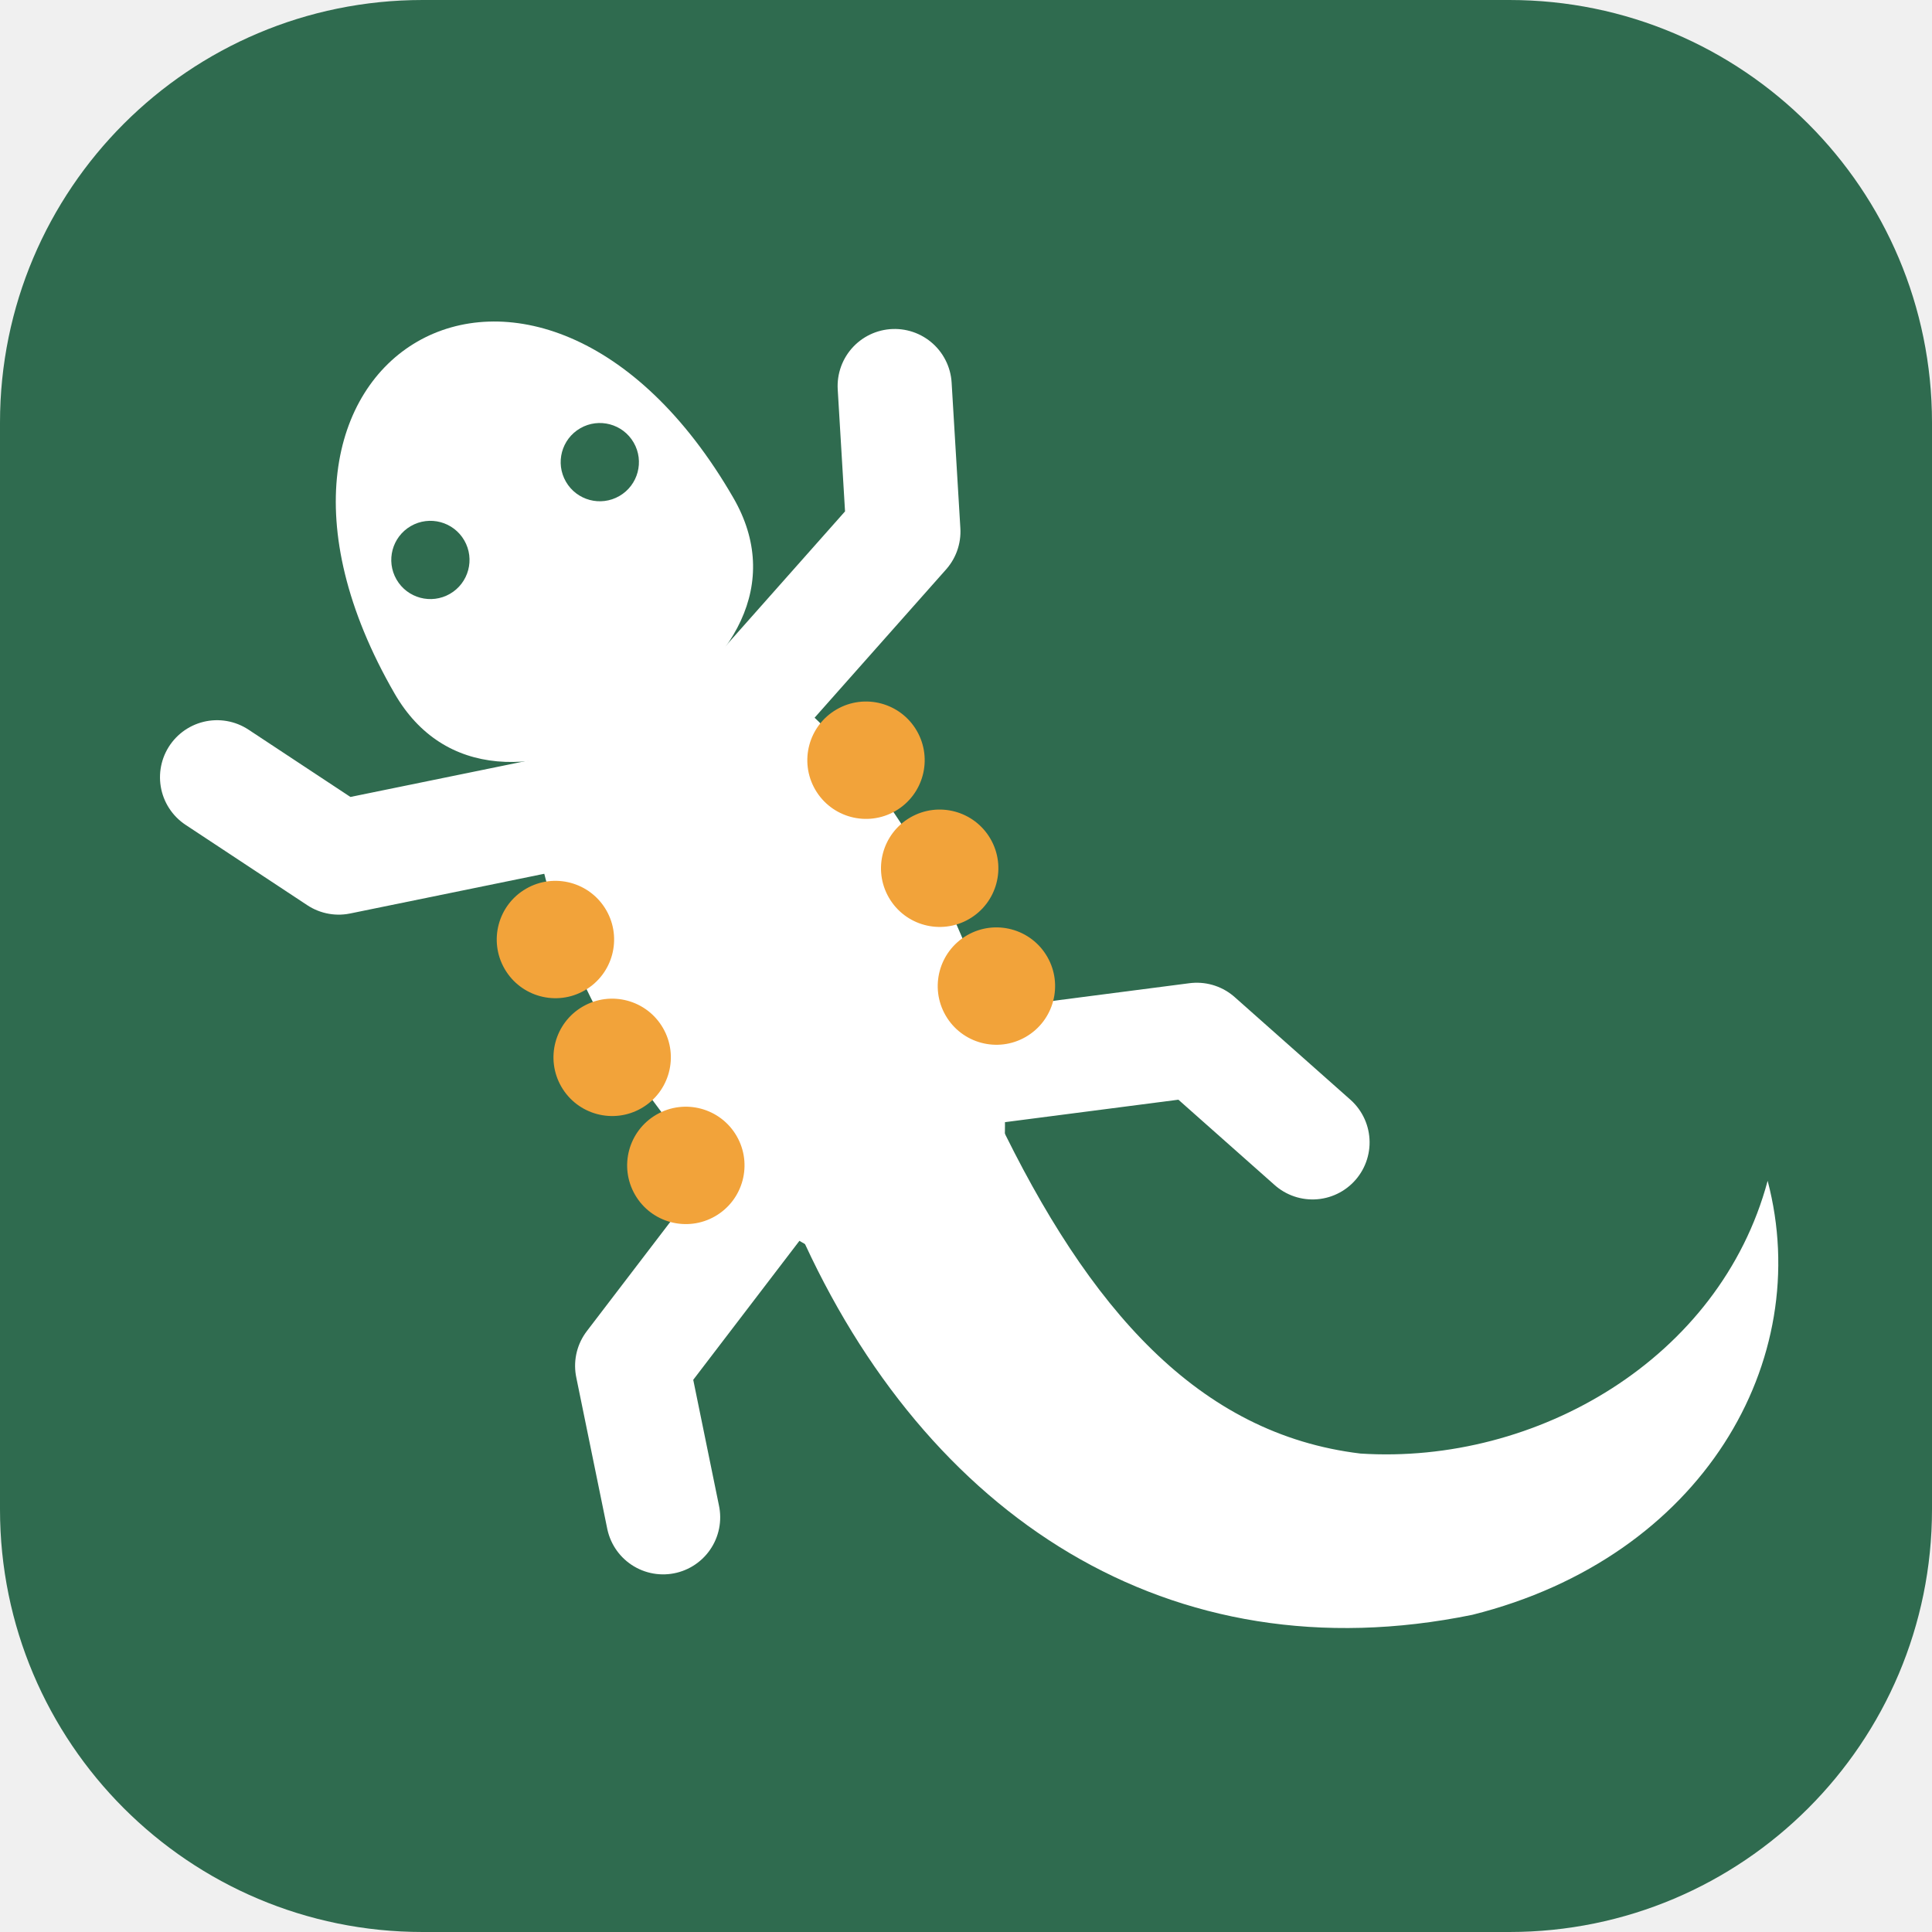
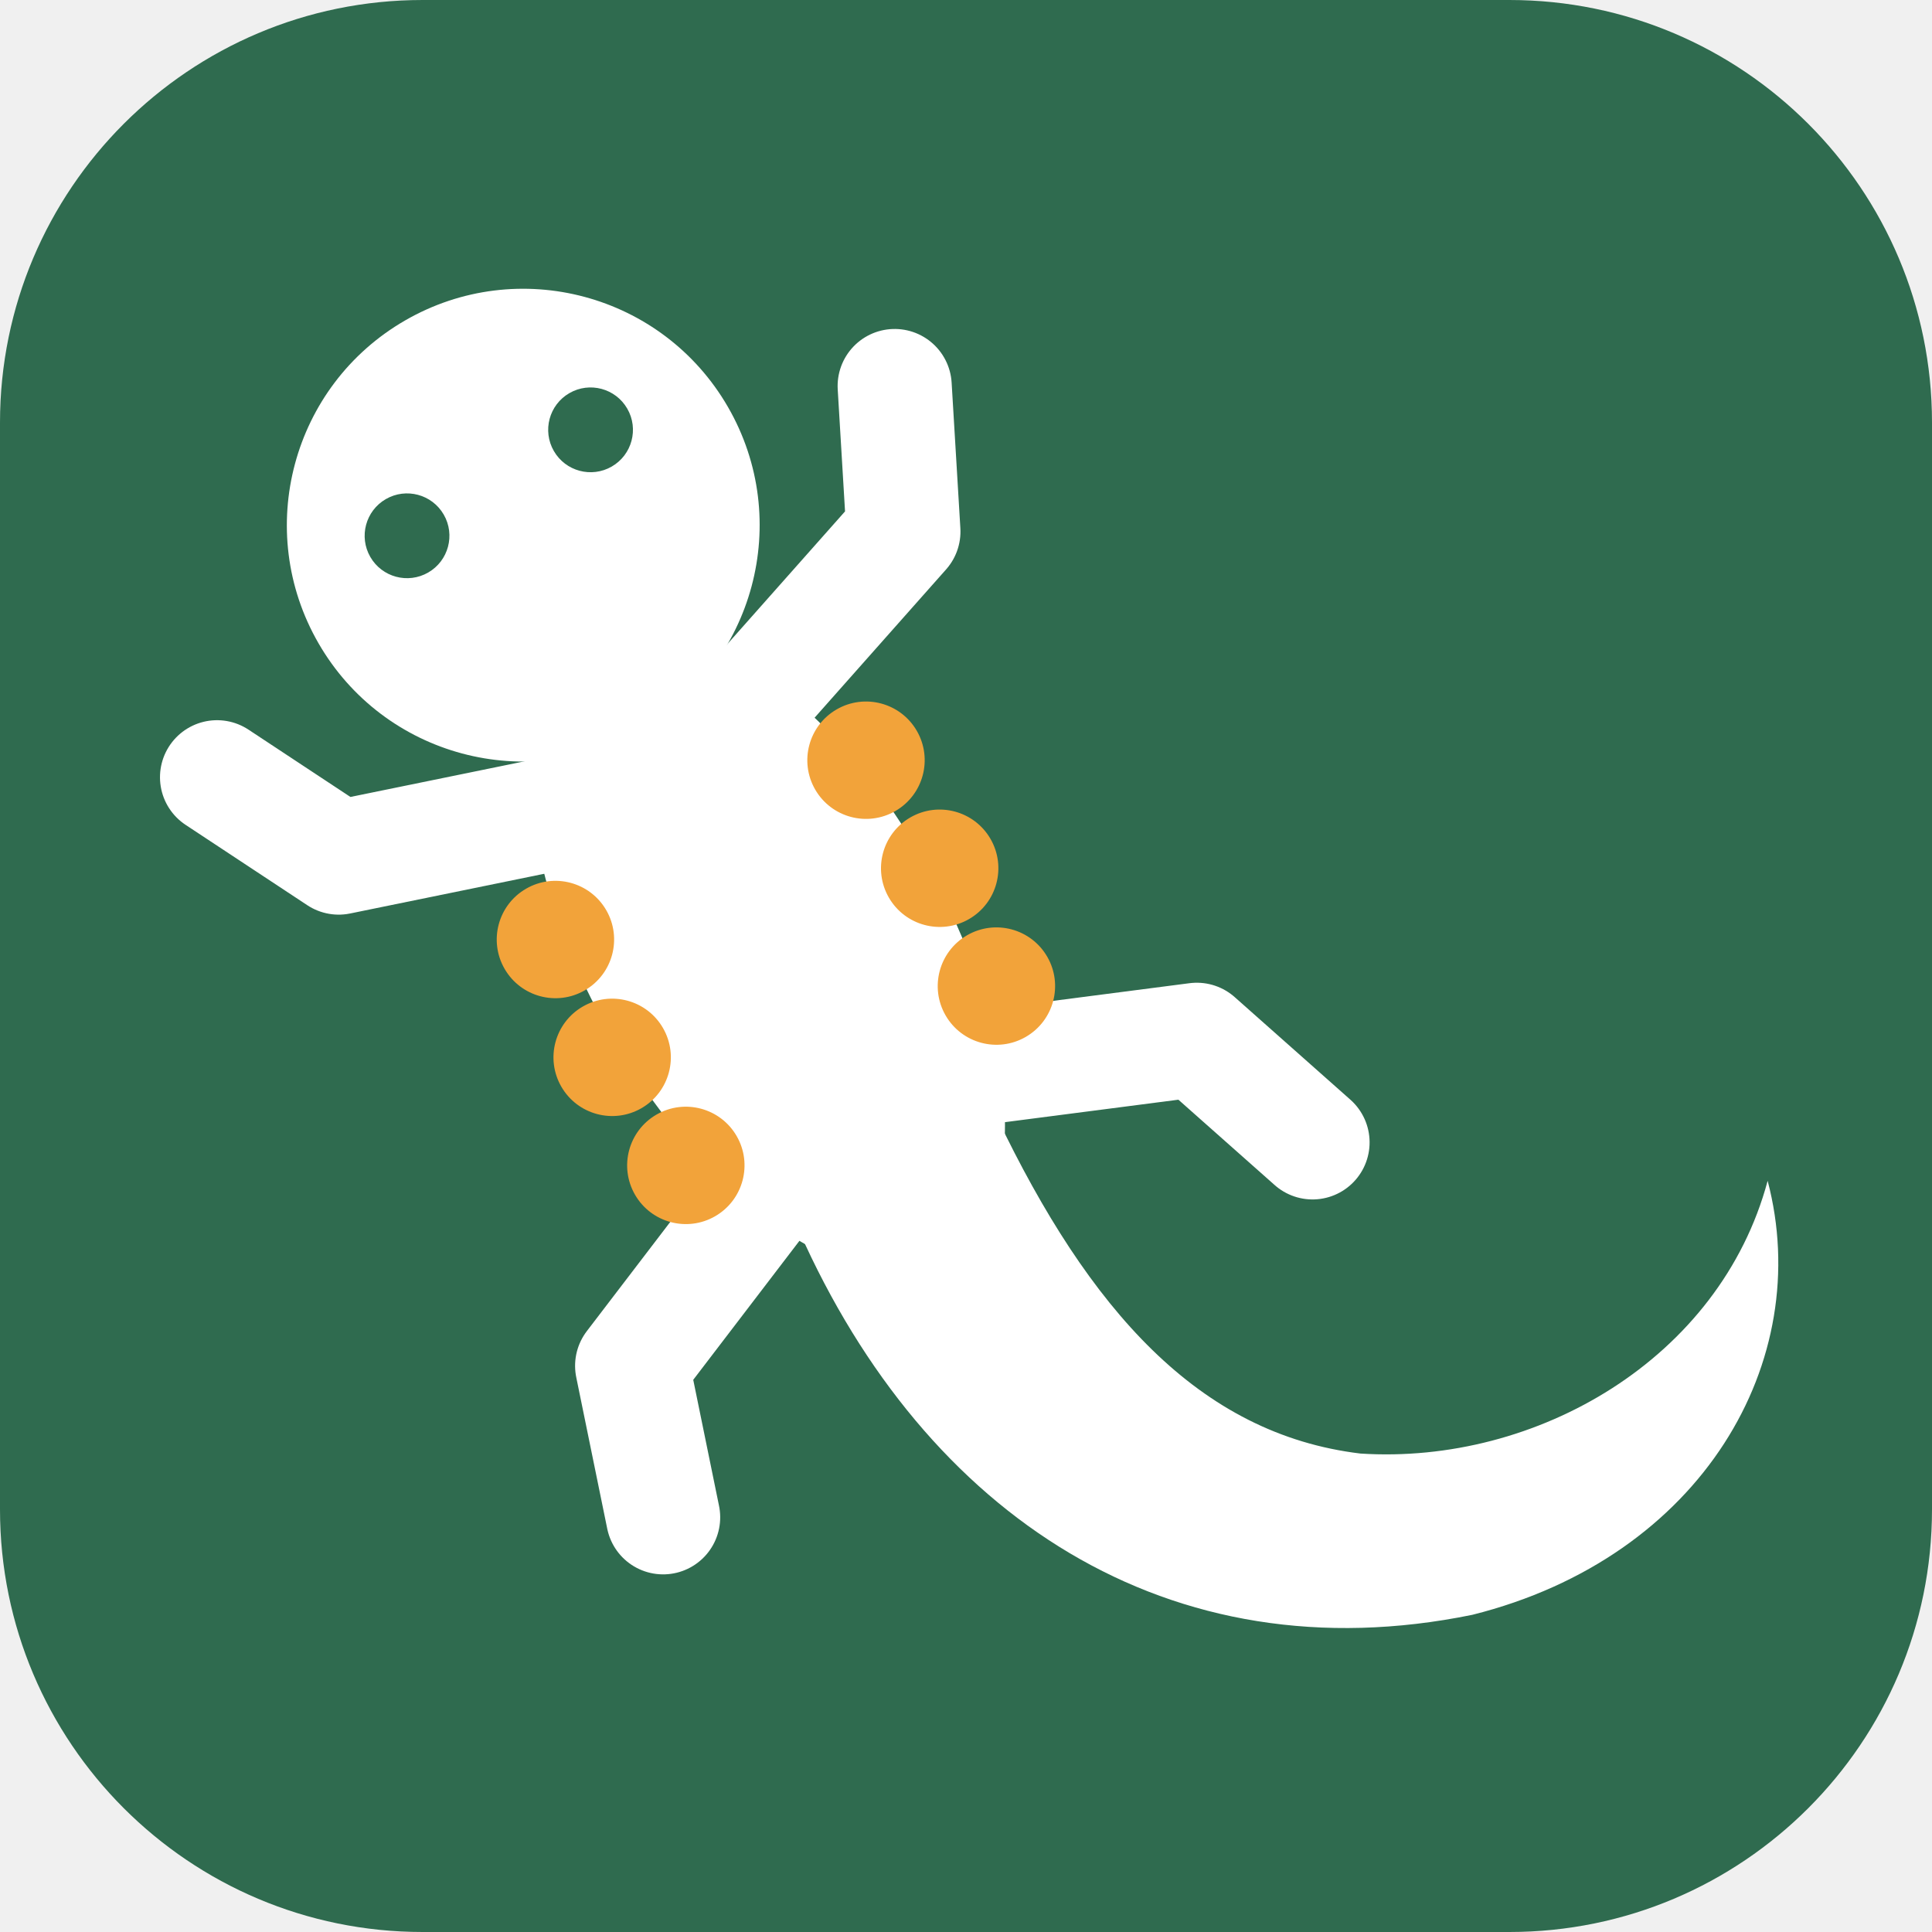
<svg xmlns="http://www.w3.org/2000/svg" viewBox="0 0 128 128">
  <rect width="128" height="128" rx="28" fill="#2f6b4f" />
  <g transform="translate(64 64) rotate(-30) scale(1.08) translate(-10 -6)">
    <path d="M-7 15 C -9 34, -1 50, 17 56 C 31 60, 43 53, 46 42 C 38 50, 25 50, 16 44 C 8 38, 6 28, 7 15 Z" fill="#fff" />
    <g stroke="#fff" stroke-width="7" stroke-linecap="round" stroke-linejoin="round" fill="none">
      <path d="M-8 -15 L-20 -19 L-24 -27" />
      <path d="M8 -15 L20 -19 L24 -27" />
      <path d="M-8 12 L-20 17 L-23 26" />
      <path d="M8 12 L20 17 L23 26" />
    </g>
    <ellipse cx="0" cy="-1" rx="11" ry="22" fill="#fff" />
-     <path d="M-12 -26 C -12 -38, -6 -44, 0 -44 C 6 -44, 12 -38, 12 -26 C 12 -20, 7 -17, 0 -17 C -7 -17, -12 -20, -12 -26 Z" fill="#fff" />
-     <circle cx="-6" cy="-32" r="2.4" fill="#2f6b4f" />
-     <circle cx="6" cy="-32" r="2.4" fill="#2f6b4f" />
+     <circle cx="0" cy="-31" r="14.5" fill="#fff" />
+     <circle cx="-6.5" cy="-34" r="2.6" fill="#2f6b4f" />
+     <circle cx="6.5" cy="-34" r="2.6" fill="#2f6b4f" />
    <g fill="#f2a33a">
      <circle cx="-11" cy="-8" r="3.6" />
      <circle cx="-11.6" cy="0" r="3.6" />
      <circle cx="-11" cy="8" r="3.6" />
      <circle cx="11" cy="-8" r="3.6" />
      <circle cx="11.6" cy="0" r="3.6" />
      <circle cx="11" cy="8" r="3.6" />
    </g>
  </g>
</svg>
